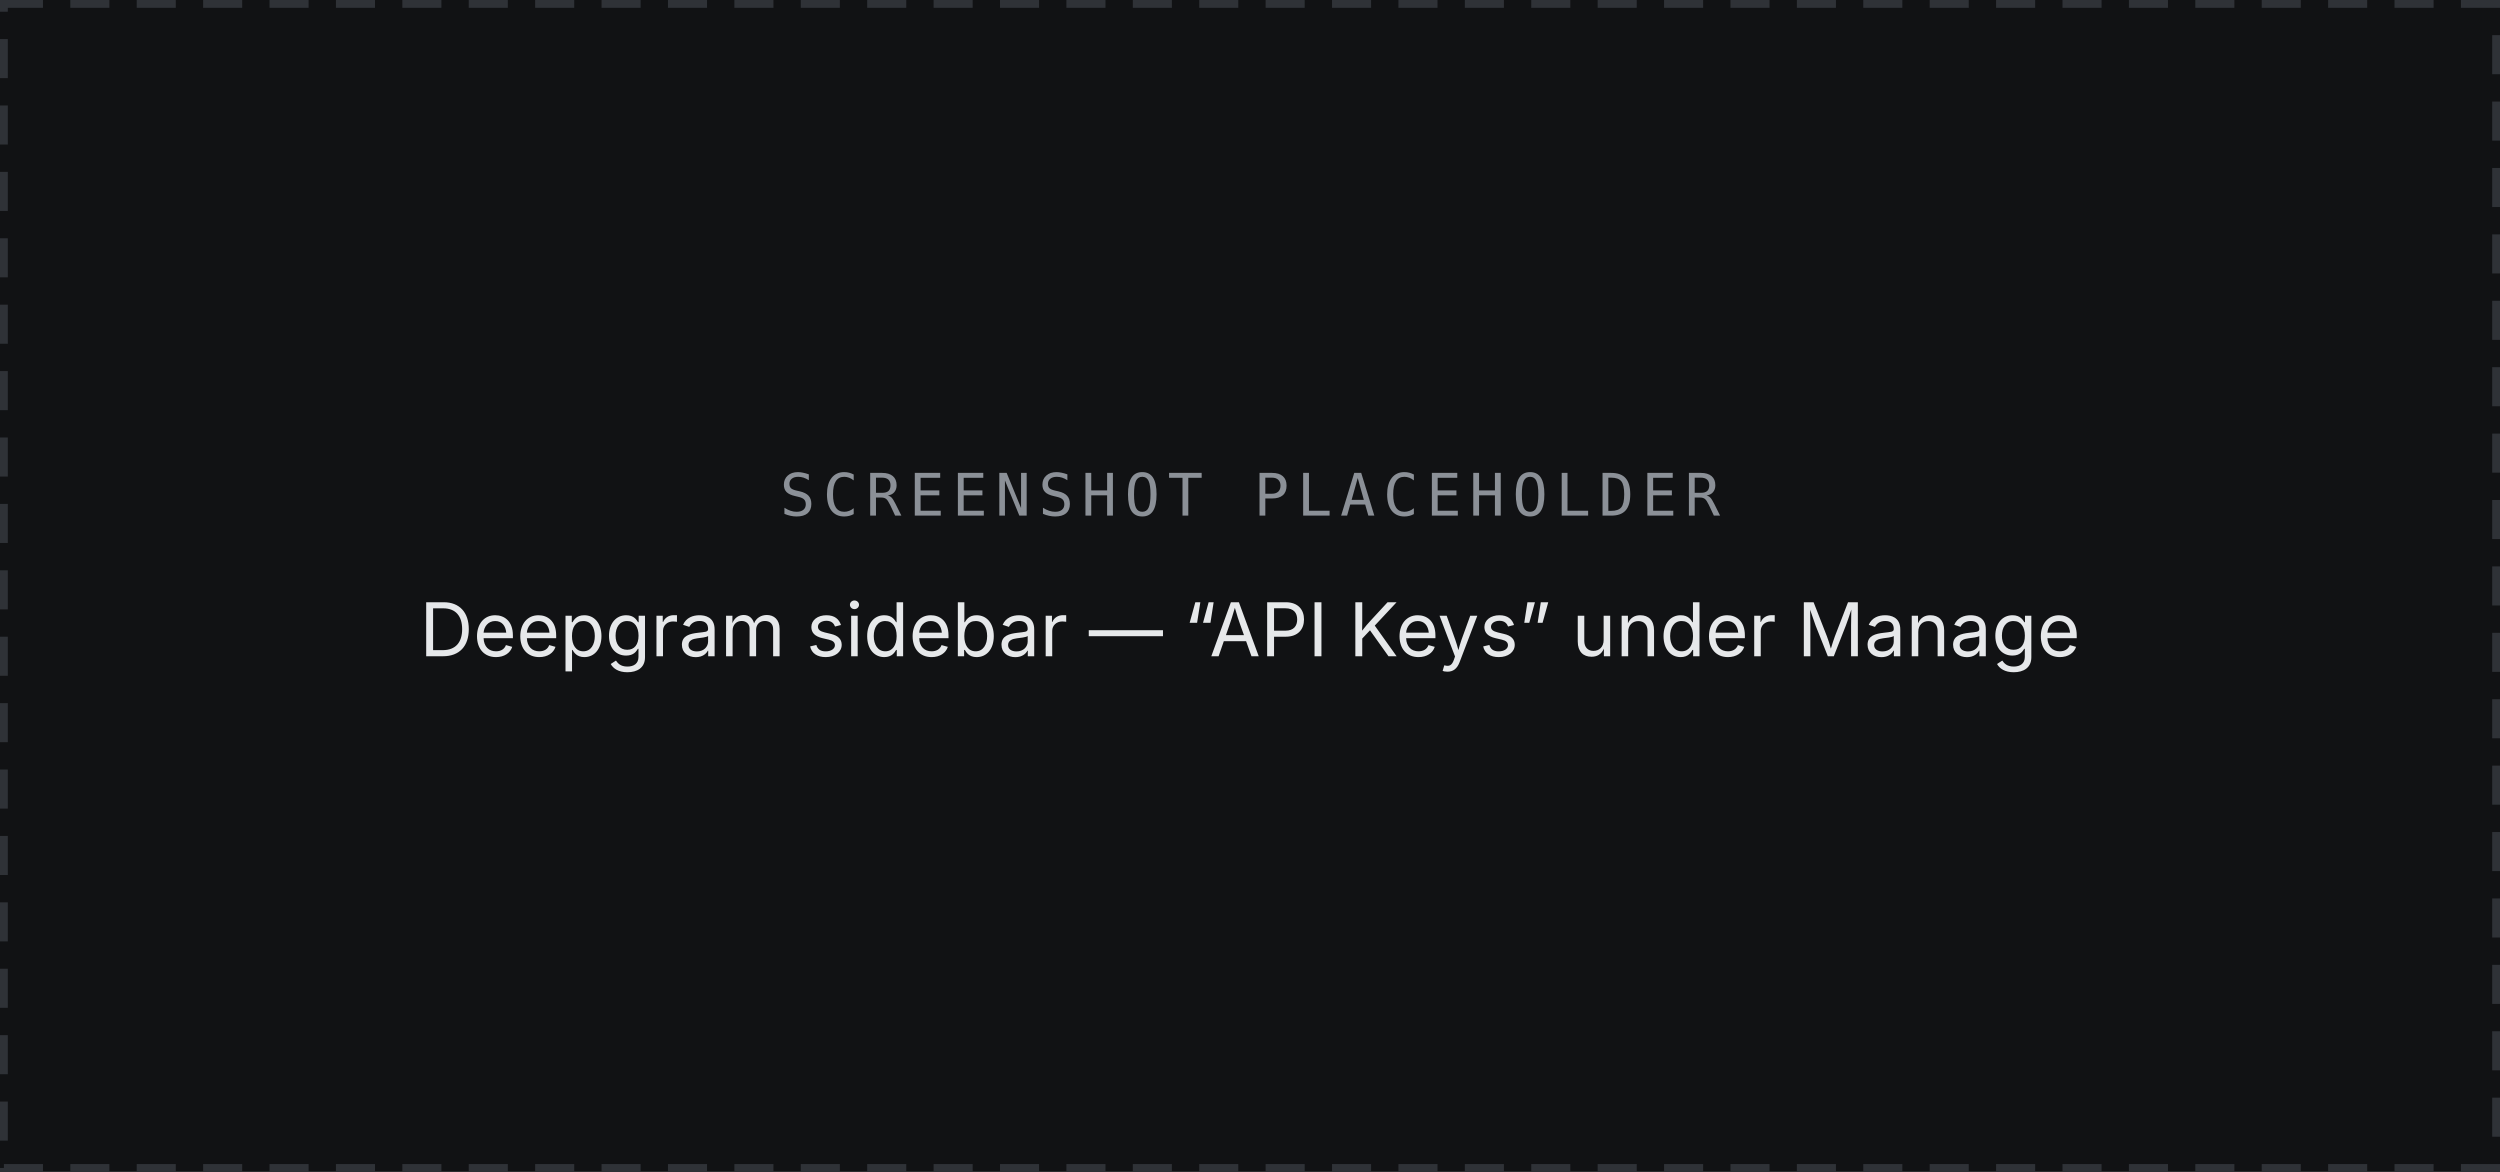
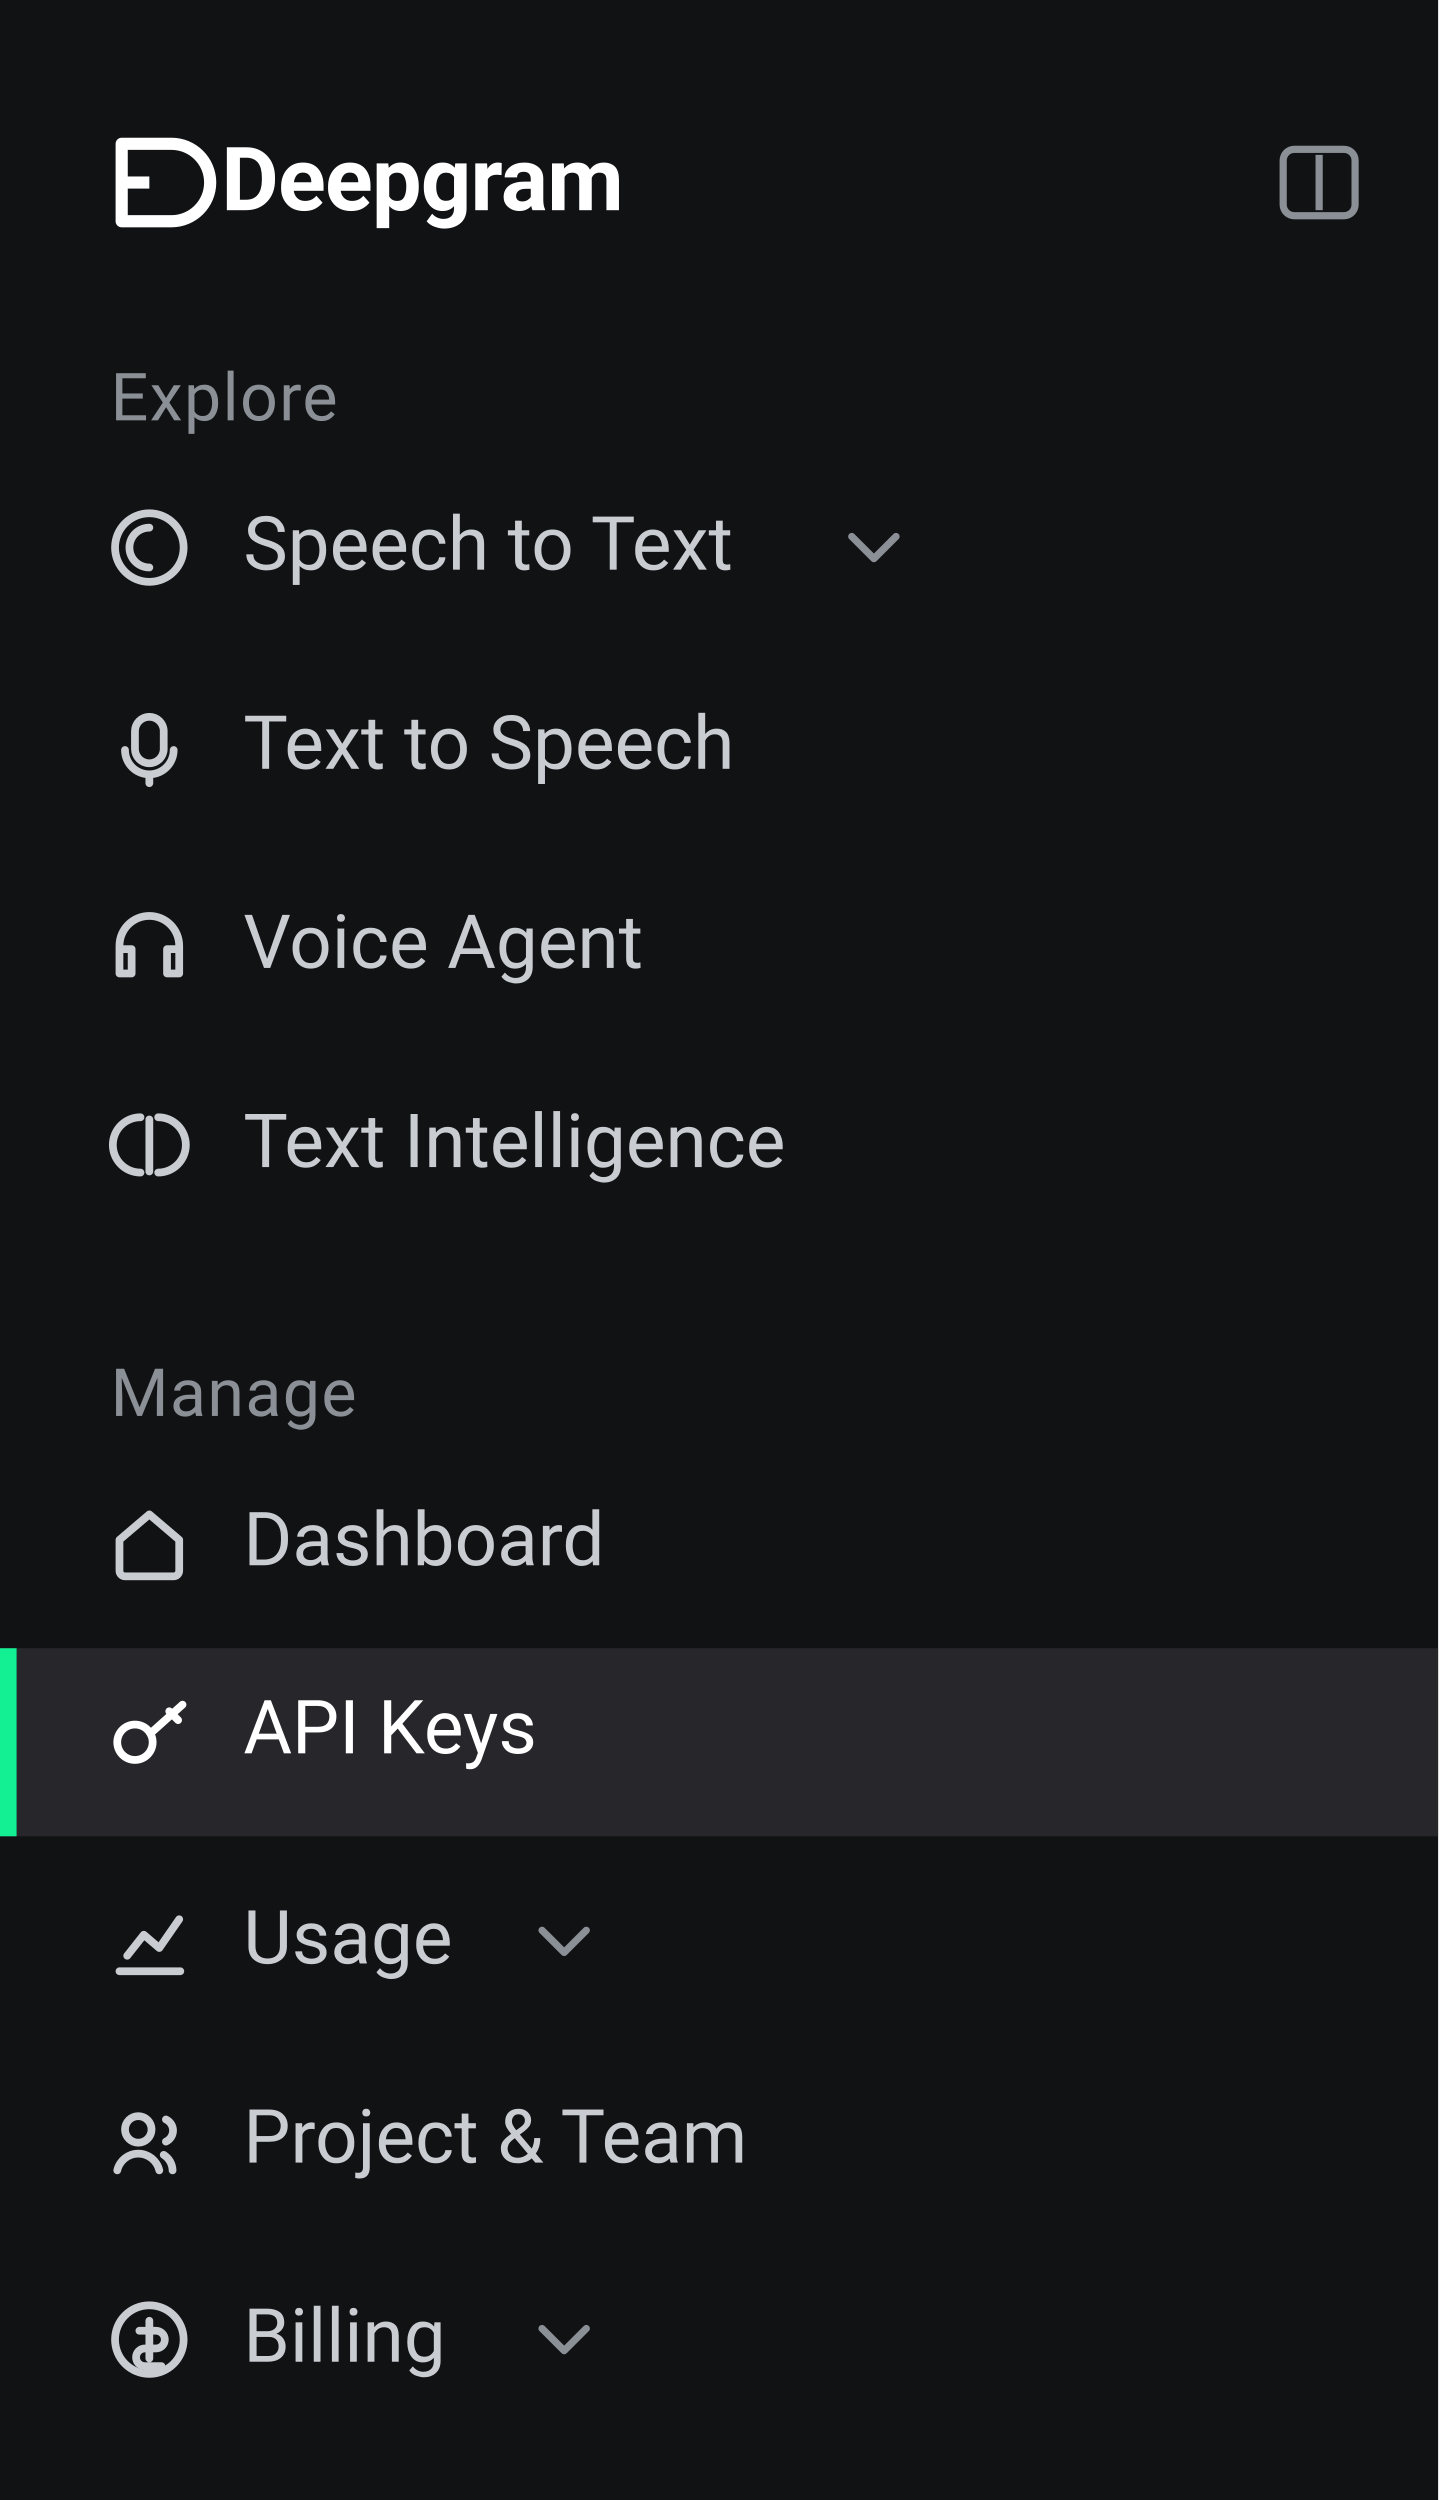
- <svg xmlns="http://www.w3.org/2000/svg" viewBox="0 0 640 300" width="640" height="300" role="img" aria-label="Placeholder for a screenshot of the Deepgram console sidebar, with API Keys highlighted under Manage">
-   <rect width="640" height="300" fill="#111214" />
-   <rect x="1" y="1" width="638" height="298" fill="none" stroke="#2f3237" stroke-width="2" stroke-dasharray="10 7" />
-   <text x="320" y="132" text-anchor="middle" fill="#8b9097" font-family="ui-monospace, SFMono-Regular, Menlo, monospace" font-size="15" letter-spacing="2">
-     SCREENSHOT PLACEHOLDER
-   </text>
-   <text x="320" y="168" text-anchor="middle" fill="#e6e8ea" font-family="system-ui, -apple-system, Segoe UI, sans-serif" font-size="19">
-     Deepgram sidebar — “API Keys” under Manage
-   </text>
+ <svg xmlns="http://www.w3.org/2000/svg" viewBox="0 0 260 452" width="260" height="452" role="img" aria-label="The Deepgram console sidebar. Under a Manage heading, the items are Dashboard, API Keys (highlighted), Usage, Project and Team, and Billing.">
+   <rect width="260" height="452" fill="#111214" />
+   <g transform="translate(20 24)">
+     <path d="M2 2 L11 2 A7 7 0 0 1 11 16 L2 16 Z M2 9 L7 9" fill="none" stroke="#fff" stroke-width="2.2" stroke-linejoin="round" />
+     <text font-family="system-ui, -apple-system, &quot;Segoe UI&quot;, Roboto, sans-serif" font-size="16px" font-weight="700" fill="#ffffff" letter-spacing="-.01em" x="20" y="14">Deepgram</text>
+     <rect x="212" y="3" width="13" height="12" rx="2" fill="none" stroke="#8b9097" stroke-width="1.3" />
+     <path d="M218.5 4 V14" stroke="#8b9097" stroke-width="1.3" />
+   </g>
+   <text font-family="system-ui, -apple-system, &quot;Segoe UI&quot;, Roboto, sans-serif" font-size="12px" fill="#8b9097" letter-spacing=".02em" x="20" y="76">Explore</text>
+   <g transform="translate(20 92)">
+     <circle fill="none" stroke="#c9ccd1" stroke-width="1.4" stroke-linecap="round" stroke-linejoin="round" cx="7" cy="7" r="6.2" />
+     <path fill="none" stroke="#c9ccd1" stroke-width="1.4" stroke-linecap="round" stroke-linejoin="round" d="M7 3.4 A3.6 3.6 0 0 0 7 10.6" />
+     <text font-family="system-ui, -apple-system, &quot;Segoe UI&quot;, Roboto, sans-serif" font-size="13.5px" fill="#c9ccd1" x="24" y="11">Speech to Text</text>
+     <path fill="none" stroke="#8b9097" stroke-width="1.3" stroke-linecap="round" stroke-linejoin="round" d="M134 5 L138 9 L142 5" />
+   </g>
+   <g transform="translate(20 128)">
+     <path fill="none" stroke="#c9ccd1" stroke-width="1.4" stroke-linecap="round" stroke-linejoin="round" d="M7 1.6 a2.6 2.6 0 0 1 2.6 2.6 v3.2 a2.6 2.6 0 0 1 -5.2 0 V4.2 A2.6 2.6 0 0 1 7 1.6 Z M2.6 7.6 a4.4 4.4 0 0 0 8.8 0 M7 12 v1.6" />
+     <text font-family="system-ui, -apple-system, &quot;Segoe UI&quot;, Roboto, sans-serif" font-size="13.5px" fill="#c9ccd1" x="24" y="11">Text to Speech</text>
+   </g>
+   <g transform="translate(20 164)">
+     <path fill="none" stroke="#c9ccd1" stroke-width="1.4" stroke-linecap="round" stroke-linejoin="round" d="M1.6 8.6 V7 a5.4 5.4 0 0 1 10.8 0 v1.6 M1.6 7.6 h2.2 v4.4 H1.6 Z M10.2 7.6 h2.2 v4.4 h-2.2 Z" />
+     <text font-family="system-ui, -apple-system, &quot;Segoe UI&quot;, Roboto, sans-serif" font-size="13.5px" fill="#c9ccd1" x="24" y="11">Voice Agent</text>
+   </g>
+   <g transform="translate(20 200)">
+     <path fill="none" stroke="#c9ccd1" stroke-width="1.4" stroke-linecap="round" stroke-linejoin="round" d="M5.4 2 a2.6 2.6 0 0 0 0 10 M8.6 2 a2.6 2.6 0 0 1 0 10 M7 2.4 v9.4" />
+     <text font-family="system-ui, -apple-system, &quot;Segoe UI&quot;, Roboto, sans-serif" font-size="13.5px" fill="#c9ccd1" x="24" y="11">Text Intelligence</text>
+   </g>
+   <text font-family="system-ui, -apple-system, &quot;Segoe UI&quot;, Roboto, sans-serif" font-size="12px" fill="#8b9097" letter-spacing=".02em" x="20" y="256">Manage</text>
+   <g transform="translate(20 272)">
+     <path fill="none" stroke="#c9ccd1" stroke-width="1.4" stroke-linecap="round" stroke-linejoin="round" d="M1.6 6.4 L7 1.8 l5.4 4.6 V12 a1 1 0 0 1 -1 1 H2.6 a1 1 0 0 1 -1 -1 Z" />
+     <text font-family="system-ui, -apple-system, &quot;Segoe UI&quot;, Roboto, sans-serif" font-size="13.5px" fill="#c9ccd1" x="24" y="11">Dashboard</text>
+   </g>
+   <rect x="0" y="298" width="260" height="34" fill="#26262b" />
+   <rect x="0" y="298" width="3" height="34" fill="#13ef93" />
+   <g transform="translate(20 306)">
+     <circle fill="none" stroke="#ffffff" stroke-width="1.4" stroke-linecap="round" stroke-linejoin="round" cx="4.4" cy="9" r="3.2" />
+     <path fill="none" stroke="#ffffff" stroke-width="1.4" stroke-linecap="round" stroke-linejoin="round" d="M7.2 7.4 L13 2.2 M10.6 3.4 l1.6 1.6" />
+     <text font-family="system-ui, -apple-system, &quot;Segoe UI&quot;, Roboto, sans-serif" font-size="13.5px" fill="#ffffff" x="24" y="11">API Keys</text>
+   </g>
+   <g transform="translate(20 344)">
+     <path fill="none" stroke="#c9ccd1" stroke-width="1.4" stroke-linecap="round" stroke-linejoin="round" d="M1.6 12.4 h11 M3 9.6 L6 5.8 l2.8 2.4 L12.4 3" />
+     <text font-family="system-ui, -apple-system, &quot;Segoe UI&quot;, Roboto, sans-serif" font-size="13.5px" fill="#c9ccd1" x="24" y="11">Usage</text>
+     <path fill="none" stroke="#8b9097" stroke-width="1.3" stroke-linecap="round" stroke-linejoin="round" d="M78 5 L82 9 L86 5" />
+   </g>
+   <g transform="translate(20 380)">
+     <circle fill="none" stroke="#c9ccd1" stroke-width="1.4" stroke-linecap="round" stroke-linejoin="round" cx="5" cy="5" r="2.4" />
+     <path fill="none" stroke="#c9ccd1" stroke-width="1.4" stroke-linecap="round" stroke-linejoin="round" d="M1.2 12.4 a3.9 3.9 0 0 1 7.6 0 M10 3.2 a2.2 2.2 0 0 1 0 4 M11.2 12.4 a3.4 3.4 0 0 0 -1.6 -2.8" />
+     <text font-family="system-ui, -apple-system, &quot;Segoe UI&quot;, Roboto, sans-serif" font-size="13.5px" fill="#c9ccd1" x="24" y="11">Project &amp; Team</text>
+   </g>
+   <g transform="translate(20 416)">
+     <circle fill="none" stroke="#c9ccd1" stroke-width="1.4" stroke-linecap="round" stroke-linejoin="round" cx="7" cy="7" r="6.2" />
+     <path fill="none" stroke="#c9ccd1" stroke-width="1.4" stroke-linecap="round" stroke-linejoin="round" d="M7 3.6 v6.8 M5.2 5.4 h3 a1.6 1.6 0 0 1 0 3.2 h-2 a1.6 1.6 0 0 0 0 3.2 h3" />
+     <text font-family="system-ui, -apple-system, &quot;Segoe UI&quot;, Roboto, sans-serif" font-size="13.5px" fill="#c9ccd1" x="24" y="11">Billing</text>
+     <path fill="none" stroke="#8b9097" stroke-width="1.3" stroke-linecap="round" stroke-linejoin="round" d="M78 5 L82 9 L86 5" />
+   </g>
</svg>
